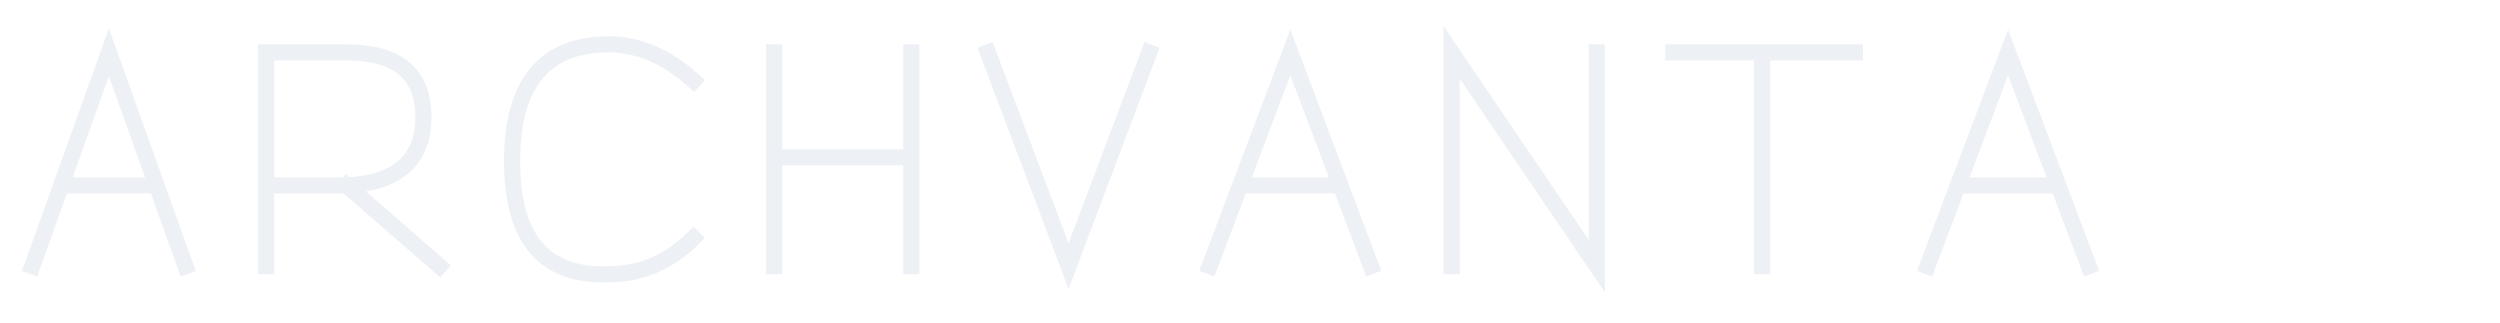
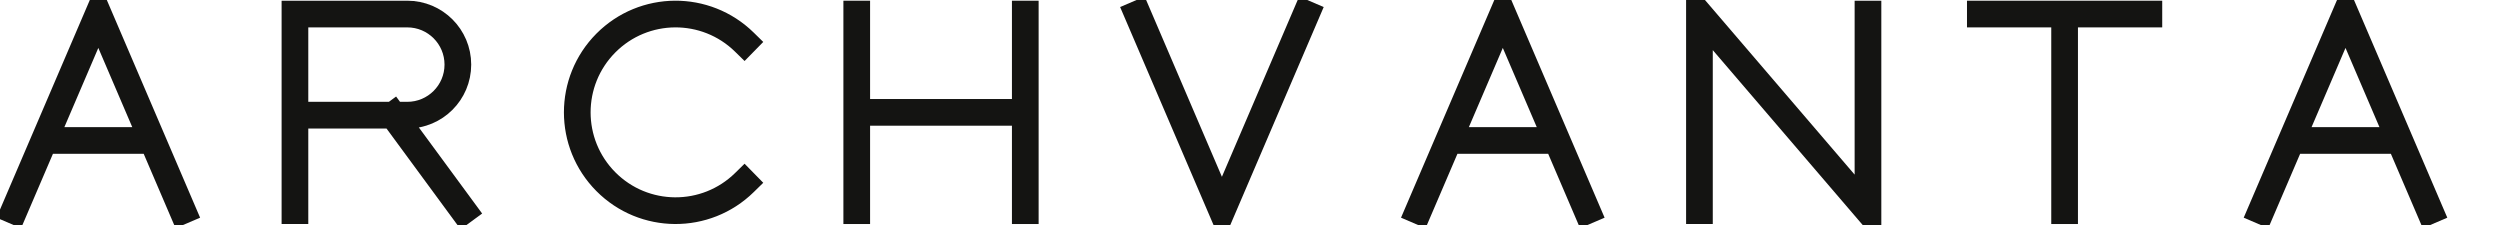
- <svg xmlns="http://www.w3.org/2000/svg" viewBox="0 0 620 80">
-   <g fill="none" stroke="#edf0f4" stroke-width="4" stroke-linecap="square" stroke-linejoin="miter">
-     <path d="M8 66 27 13 46 66M16 46h22M66 66V13h20q19 0 19 16T86 46H66m20 0 23 20M172 20q-10-9-21-9-24 0-24 29t24 28q12 0 21-9M192 13v53m0-27h34m0-26v53M245 13l20 53 20-53M300 66l20-53 20 53m-32-20h24M360 66V13l36 53V13M415 13h45m-23 0v53M478 66l20-53 20 53m-32-20h24" />
-   </g>
+ <svg xmlns="http://www.w3.org/2000/svg" viewBox="-1 -1 178 16" width="356" height="32" fill="none" stroke="#141412" stroke-width="1.9" stroke-linecap="square">
+   <path d="M0 14 L6 0 L12 14 M2.6 9 H9.4" transform="translate(0 0)" />
+   <path d="M0 14 V0 H8 A3.6 3.6 0 0 1 8 7.2 H0 M7 7.2 L12 14" transform="translate(20 0)" />
+   <path d="M12 2 A7 7 0 1 0 12 12" transform="translate(40 0)" />
+   <path d="M0 0 V14 M12 0 V14 M0 7 H12" transform="translate(60 0)" />
+   <path d="M0 0 L6 14 L12 0" transform="translate(80 0)" />
+   <path d="M0 14 L6 0 L12 14 M2.6 9 H9.4" transform="translate(100 0)" />
+   <path d="M0 14 V0 L12 14 V0" transform="translate(120 0)" />
+   <path d="M0 0 H12 M6 0 V14" transform="translate(140 0)" />
+   <path d="M0 14 L6 0 L12 14 M2.6 9 H9.4" transform="translate(160 0)" />
</svg>
